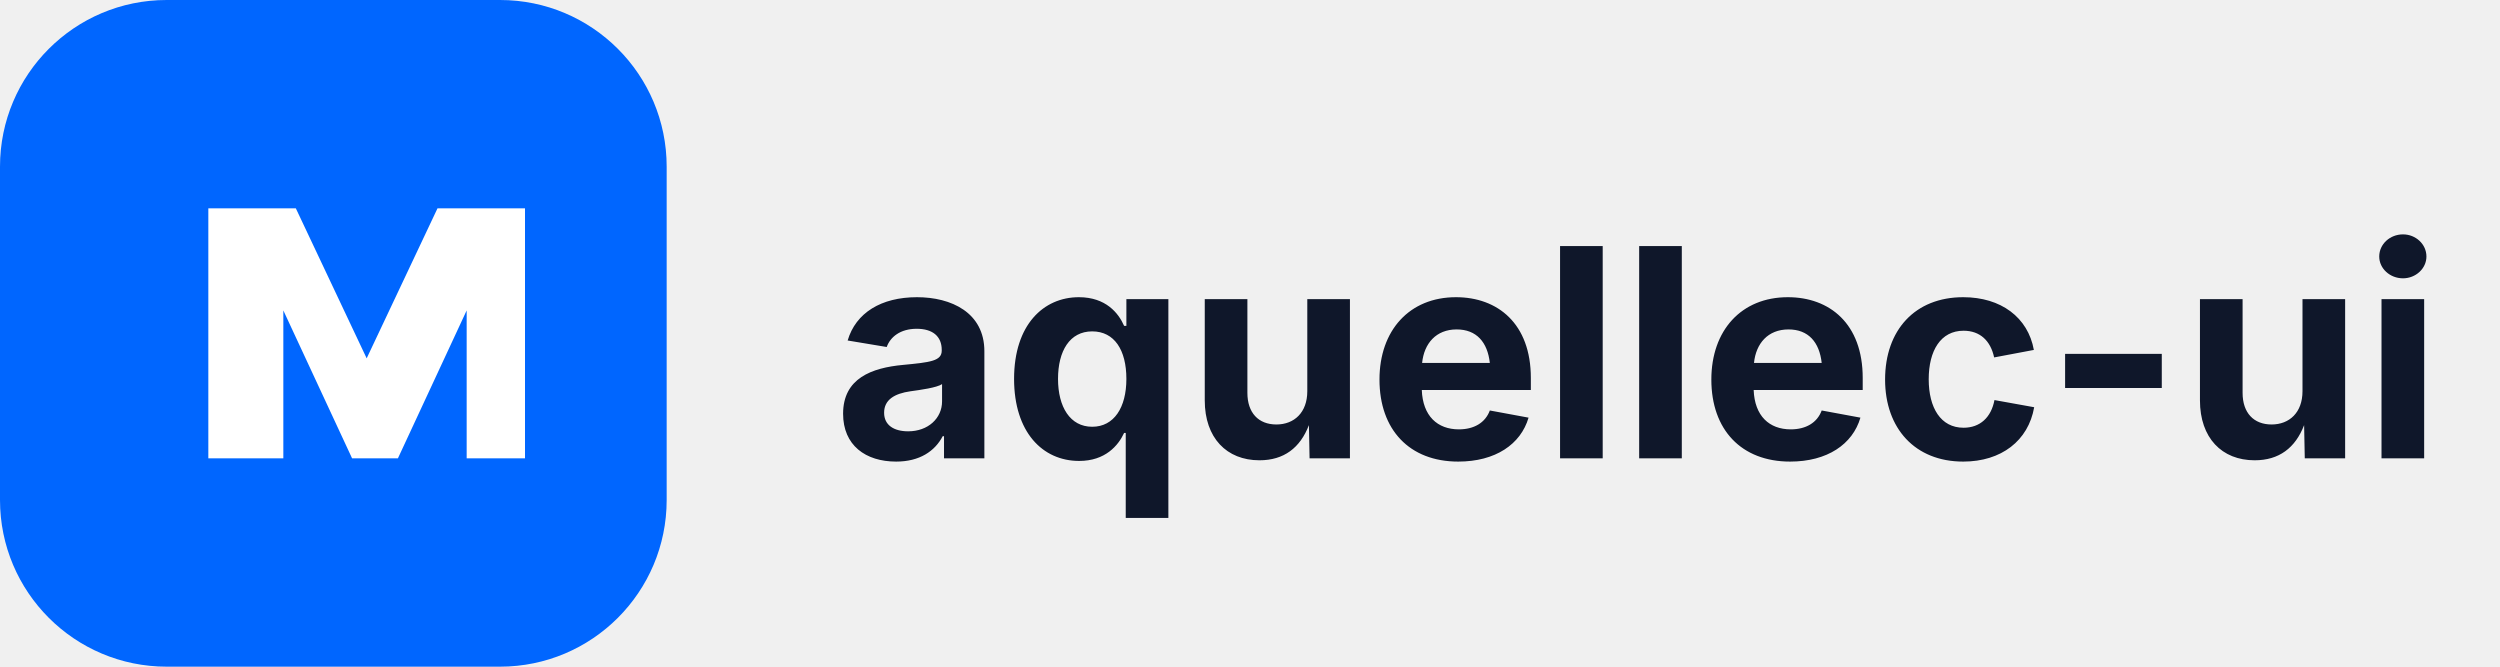
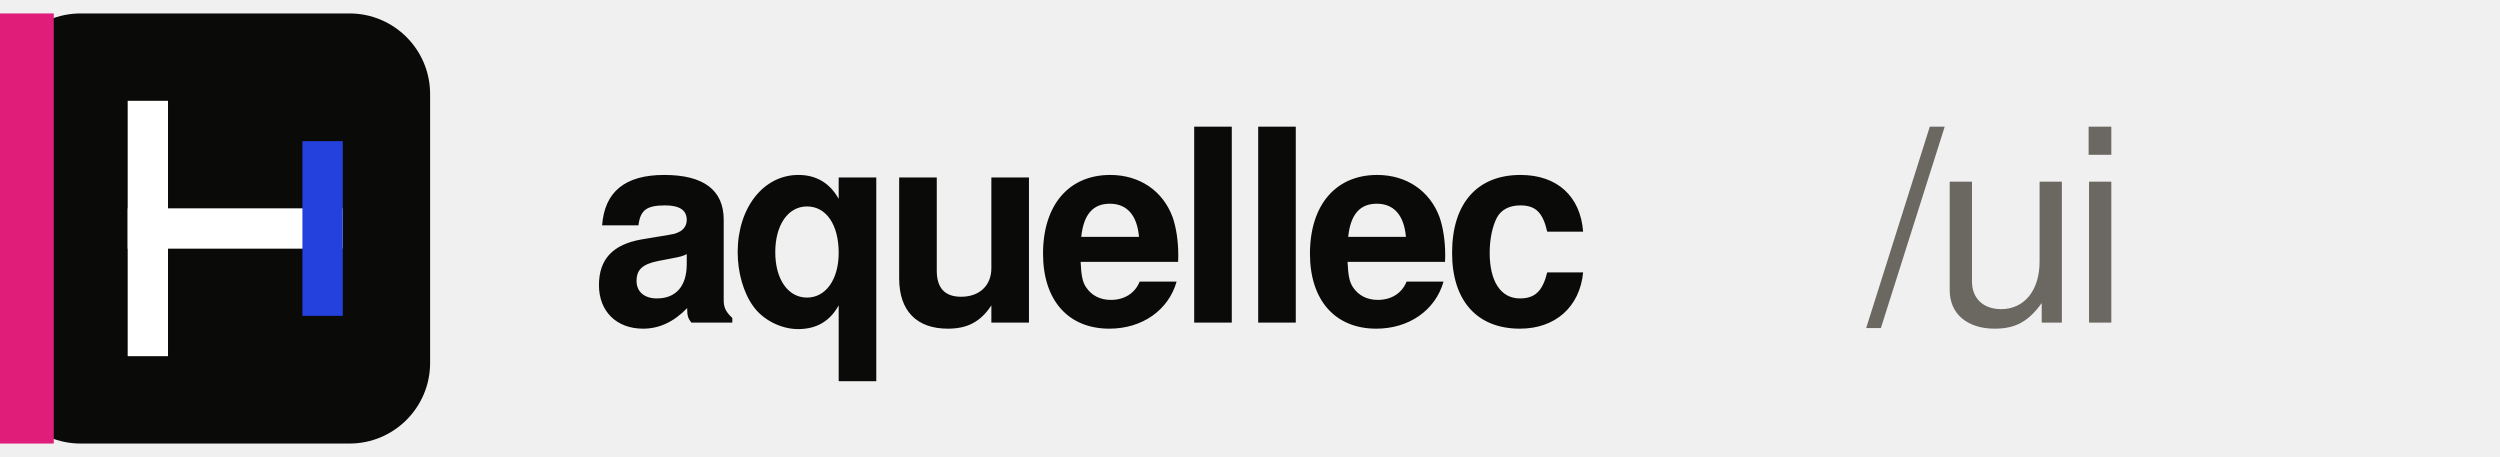
- <svg xmlns="http://www.w3.org/2000/svg" viewBox="0 0 120 32" fill="none" role="img" aria-label="aquellec-ui">
-   <rect width="32" height="32" rx="8" fill="#0066ff" />
-   <path d="M10 22V10h4.2l3.4 7.2L21 10h4.2v12h-2.8v-7.1L19.1 22h-2.2l-3.3-7.1V22H10z" fill="#fff" />
-   <text x="40" y="22" fill="#0f172a" font-family="Inter, system-ui, sans-serif" font-size="14" font-weight="700">aquellec-ui</text>
+ <svg xmlns="http://www.w3.org/2000/svg" viewBox="0 0 186 34" fill="none" role="img" aria-label="aquellec/ui">
+   <rect x="0" y="1" width="32" height="32" rx="6" fill="#0a0a09" />
+   <rect x="0" y="1" width="4" height="32" fill="#e01e79" />
+   <path d="M11 25V9" stroke="#ffffff" stroke-width="3" stroke-linecap="square" />
+   <path d="M11 17h13" stroke="#ffffff" stroke-width="3" stroke-linecap="square" />
+   <path d="M24 12v10" stroke="#2440dd" stroke-width="3" stroke-linecap="square" />
+   <text x="44" y="24" font-family="Archivo, 'Helvetica Neue', Helvetica, Arial, sans-serif" font-size="20" font-weight="800" letter-spacing="-0.8" fill="#0a0a09">aquellec</text>
+   <text x="139" y="24" font-family="Archivo, 'Helvetica Neue', Helvetica, Arial, sans-serif" font-size="20" font-weight="400" letter-spacing="-0.8" fill="#6b6862">/ui</text>
</svg>
